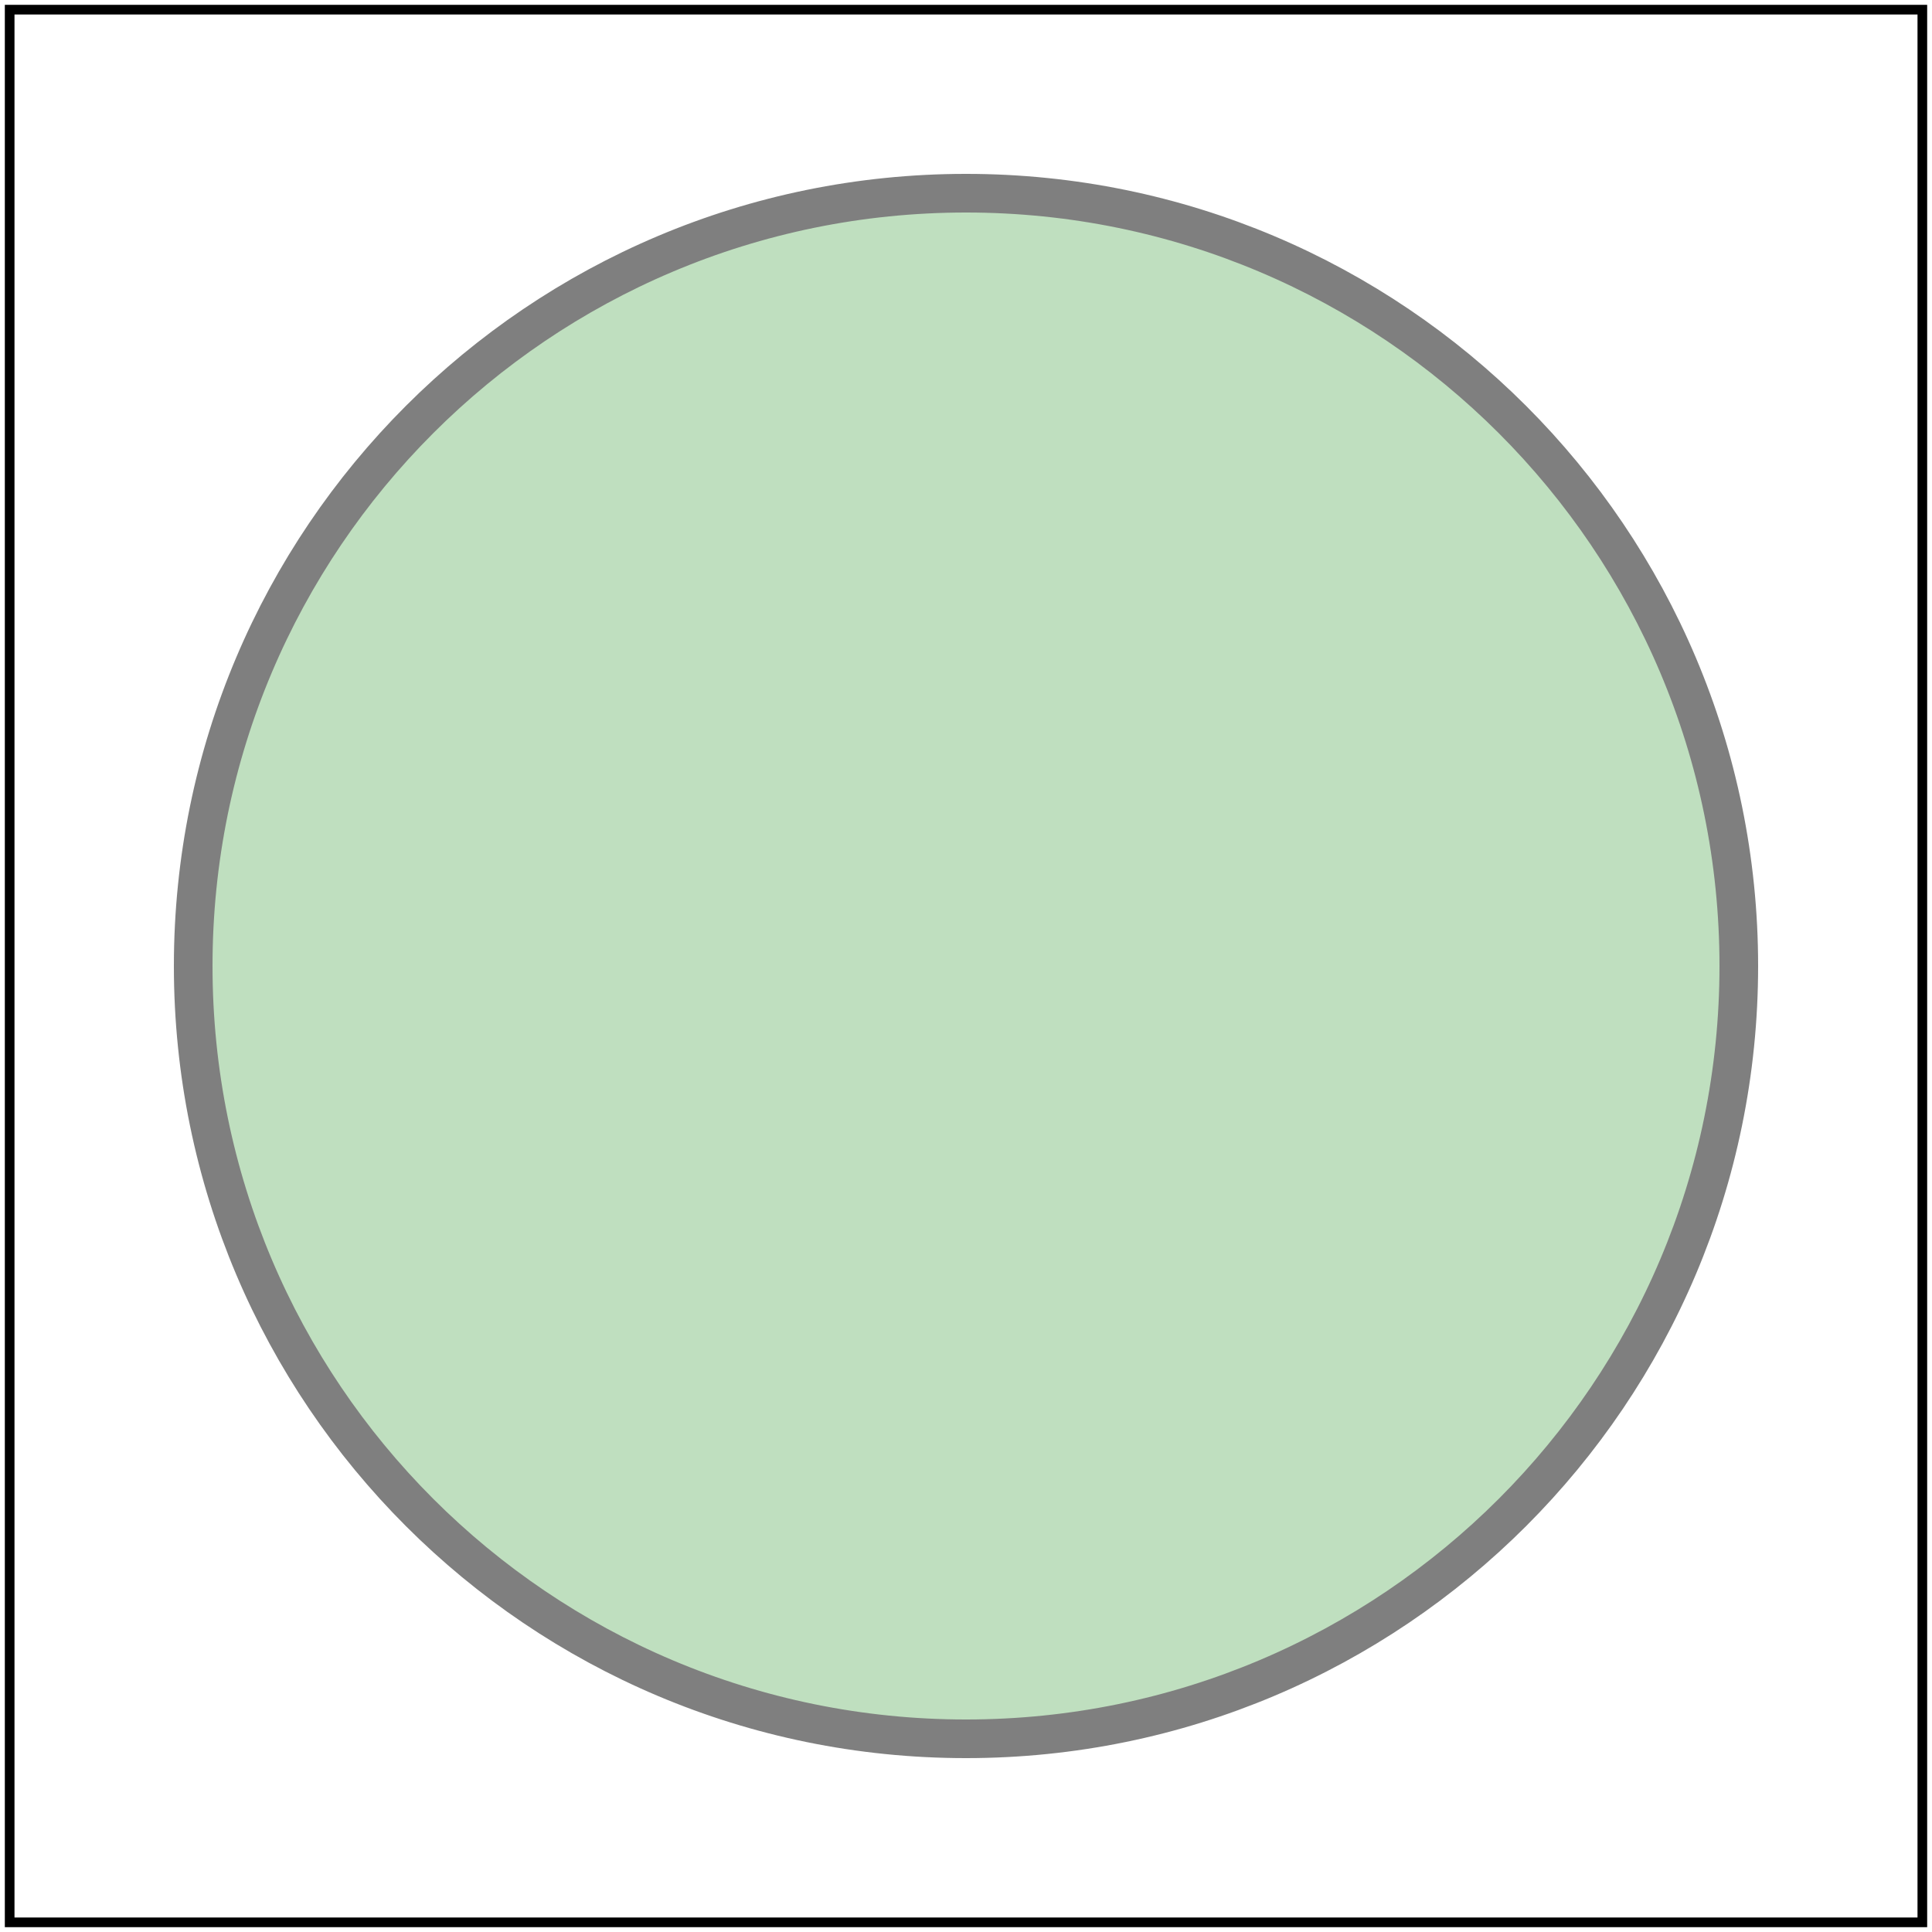
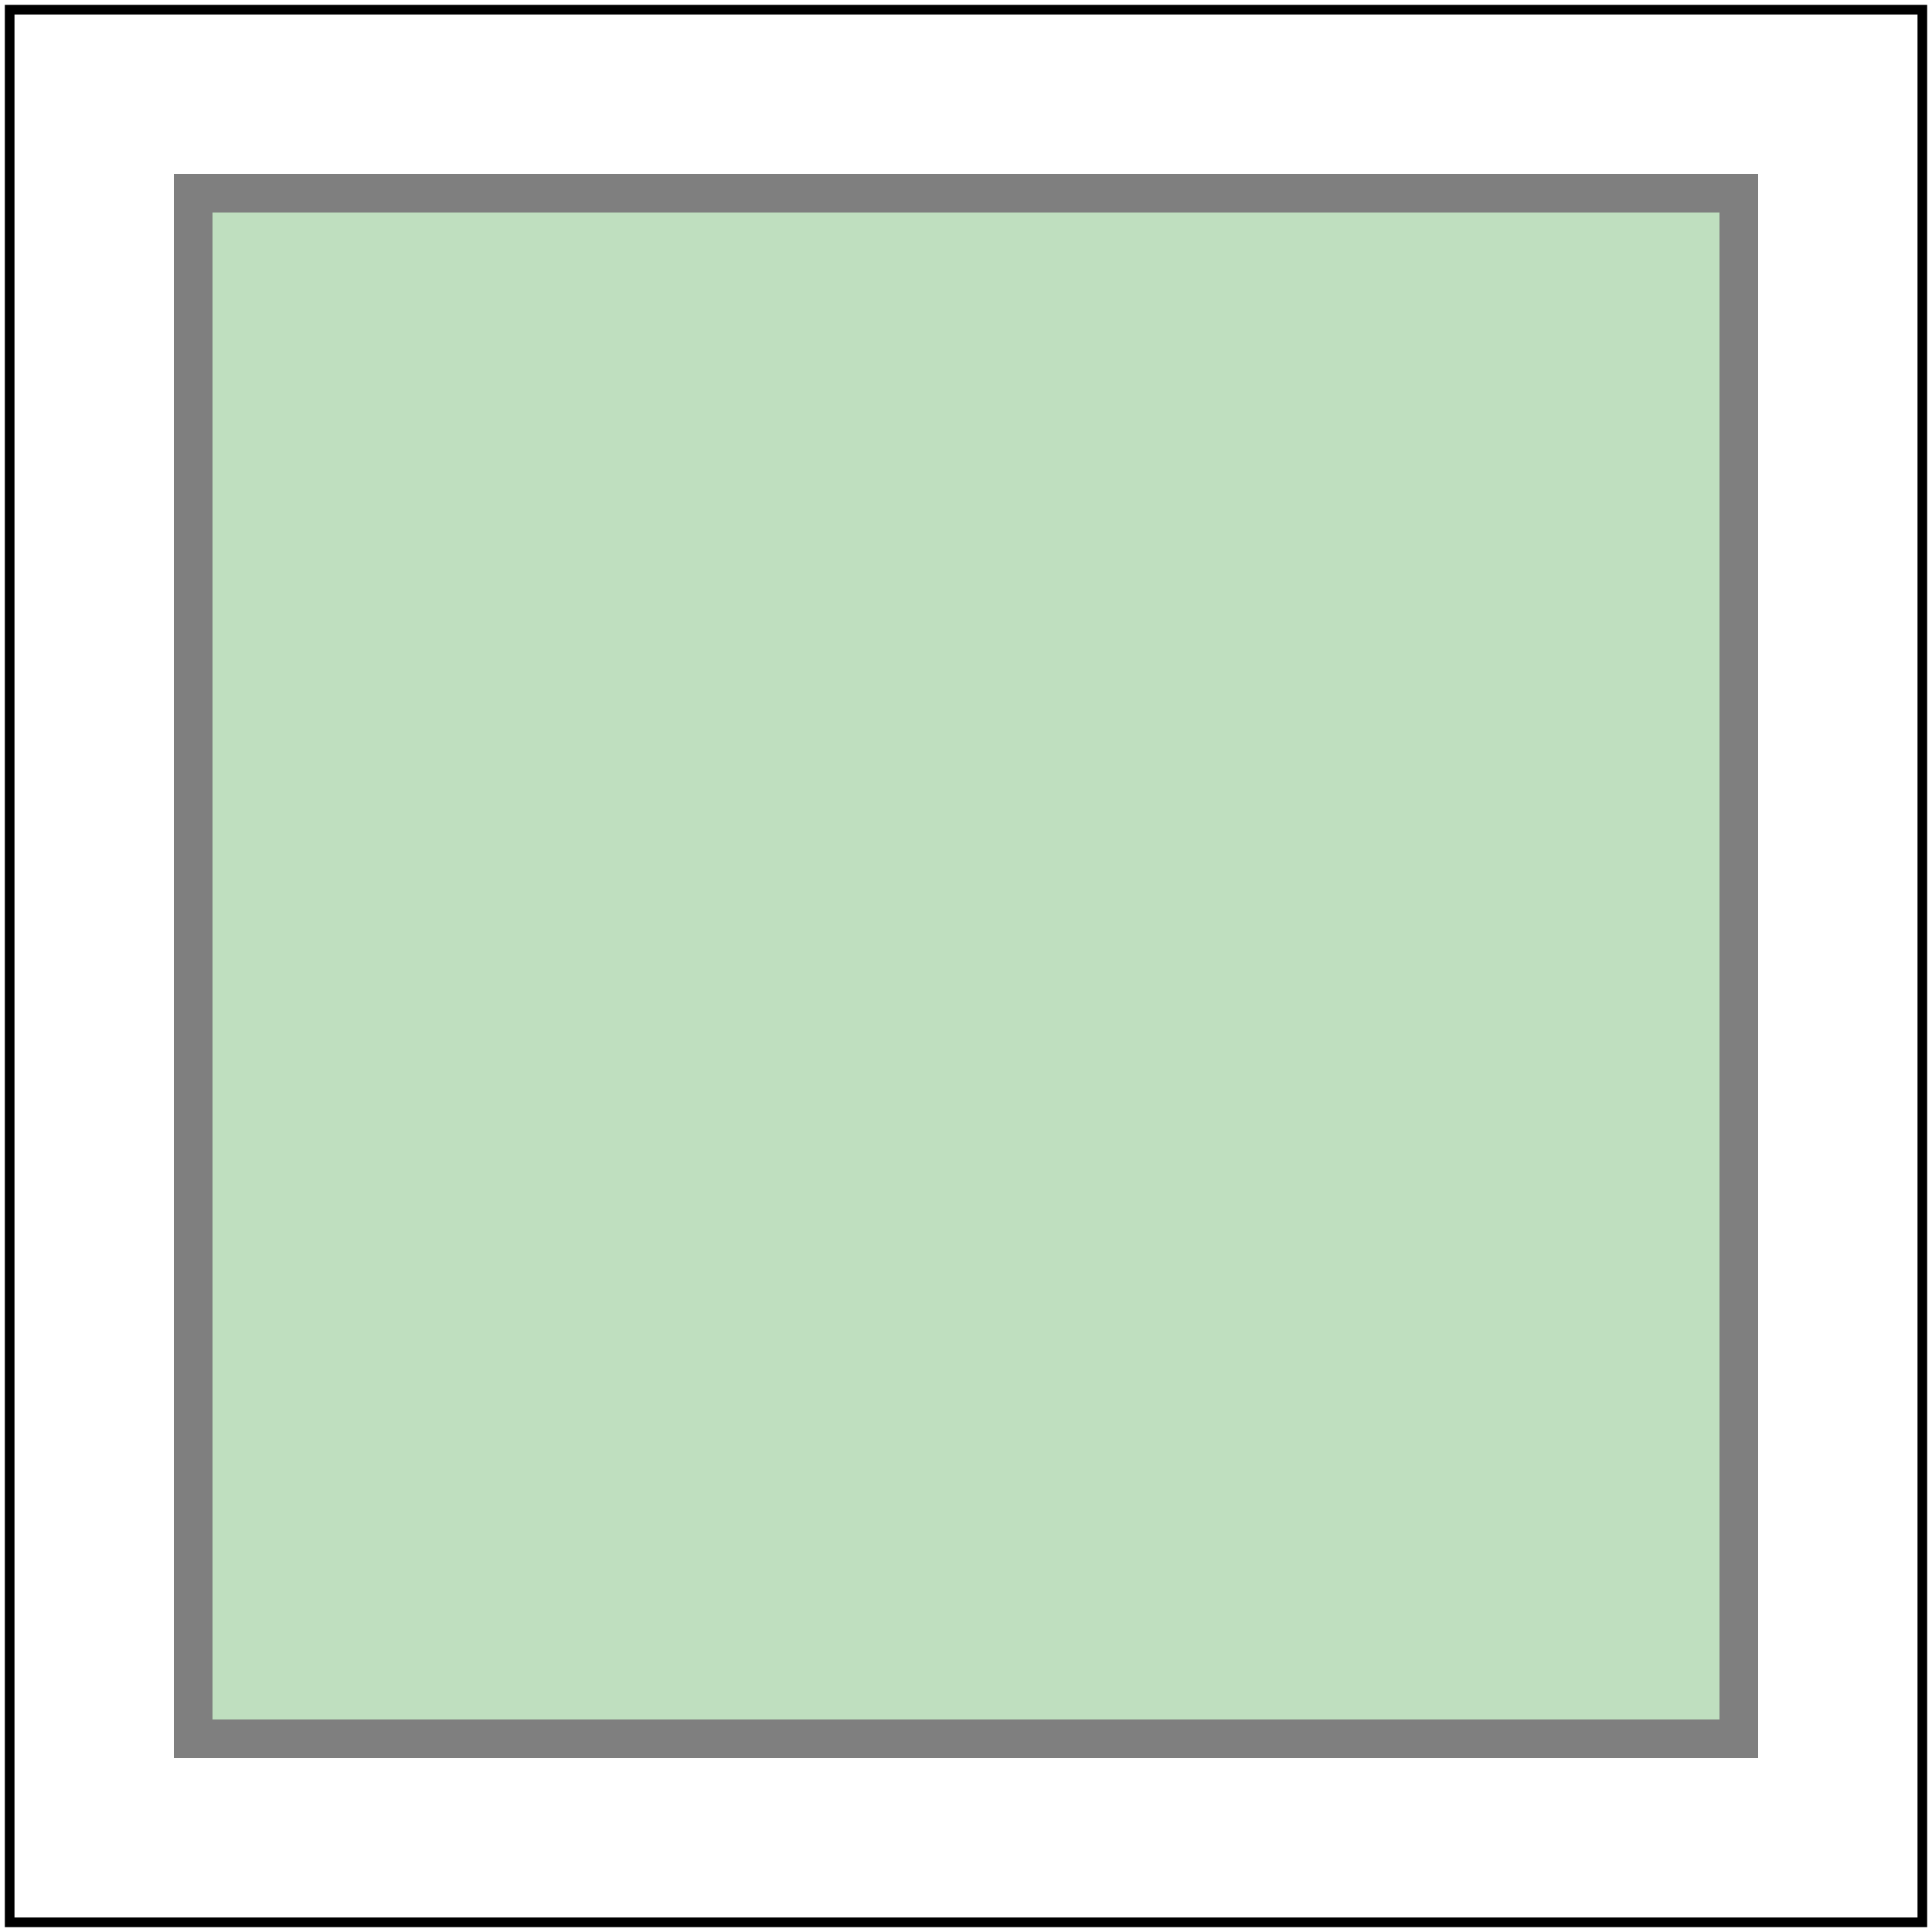
<svg xmlns="http://www.w3.org/2000/svg" id="svg1" viewBox="0 0 200 200">
-   <circle id="circle1" cx="100" cy="100" r="80" fill="green" opacity="0.5" fill-opacity="0.5" stroke="black" stroke-width="4" />
+   <rect id="rect1" x="20" y="20" width="160" height="160" fill="green" opacity="0.5" fill-opacity="0.5" stroke="black" stroke-width="4" />
  <rect id="frame" x="1" y="1" width="198" height="198" fill="none" stroke="black" />
</svg>
